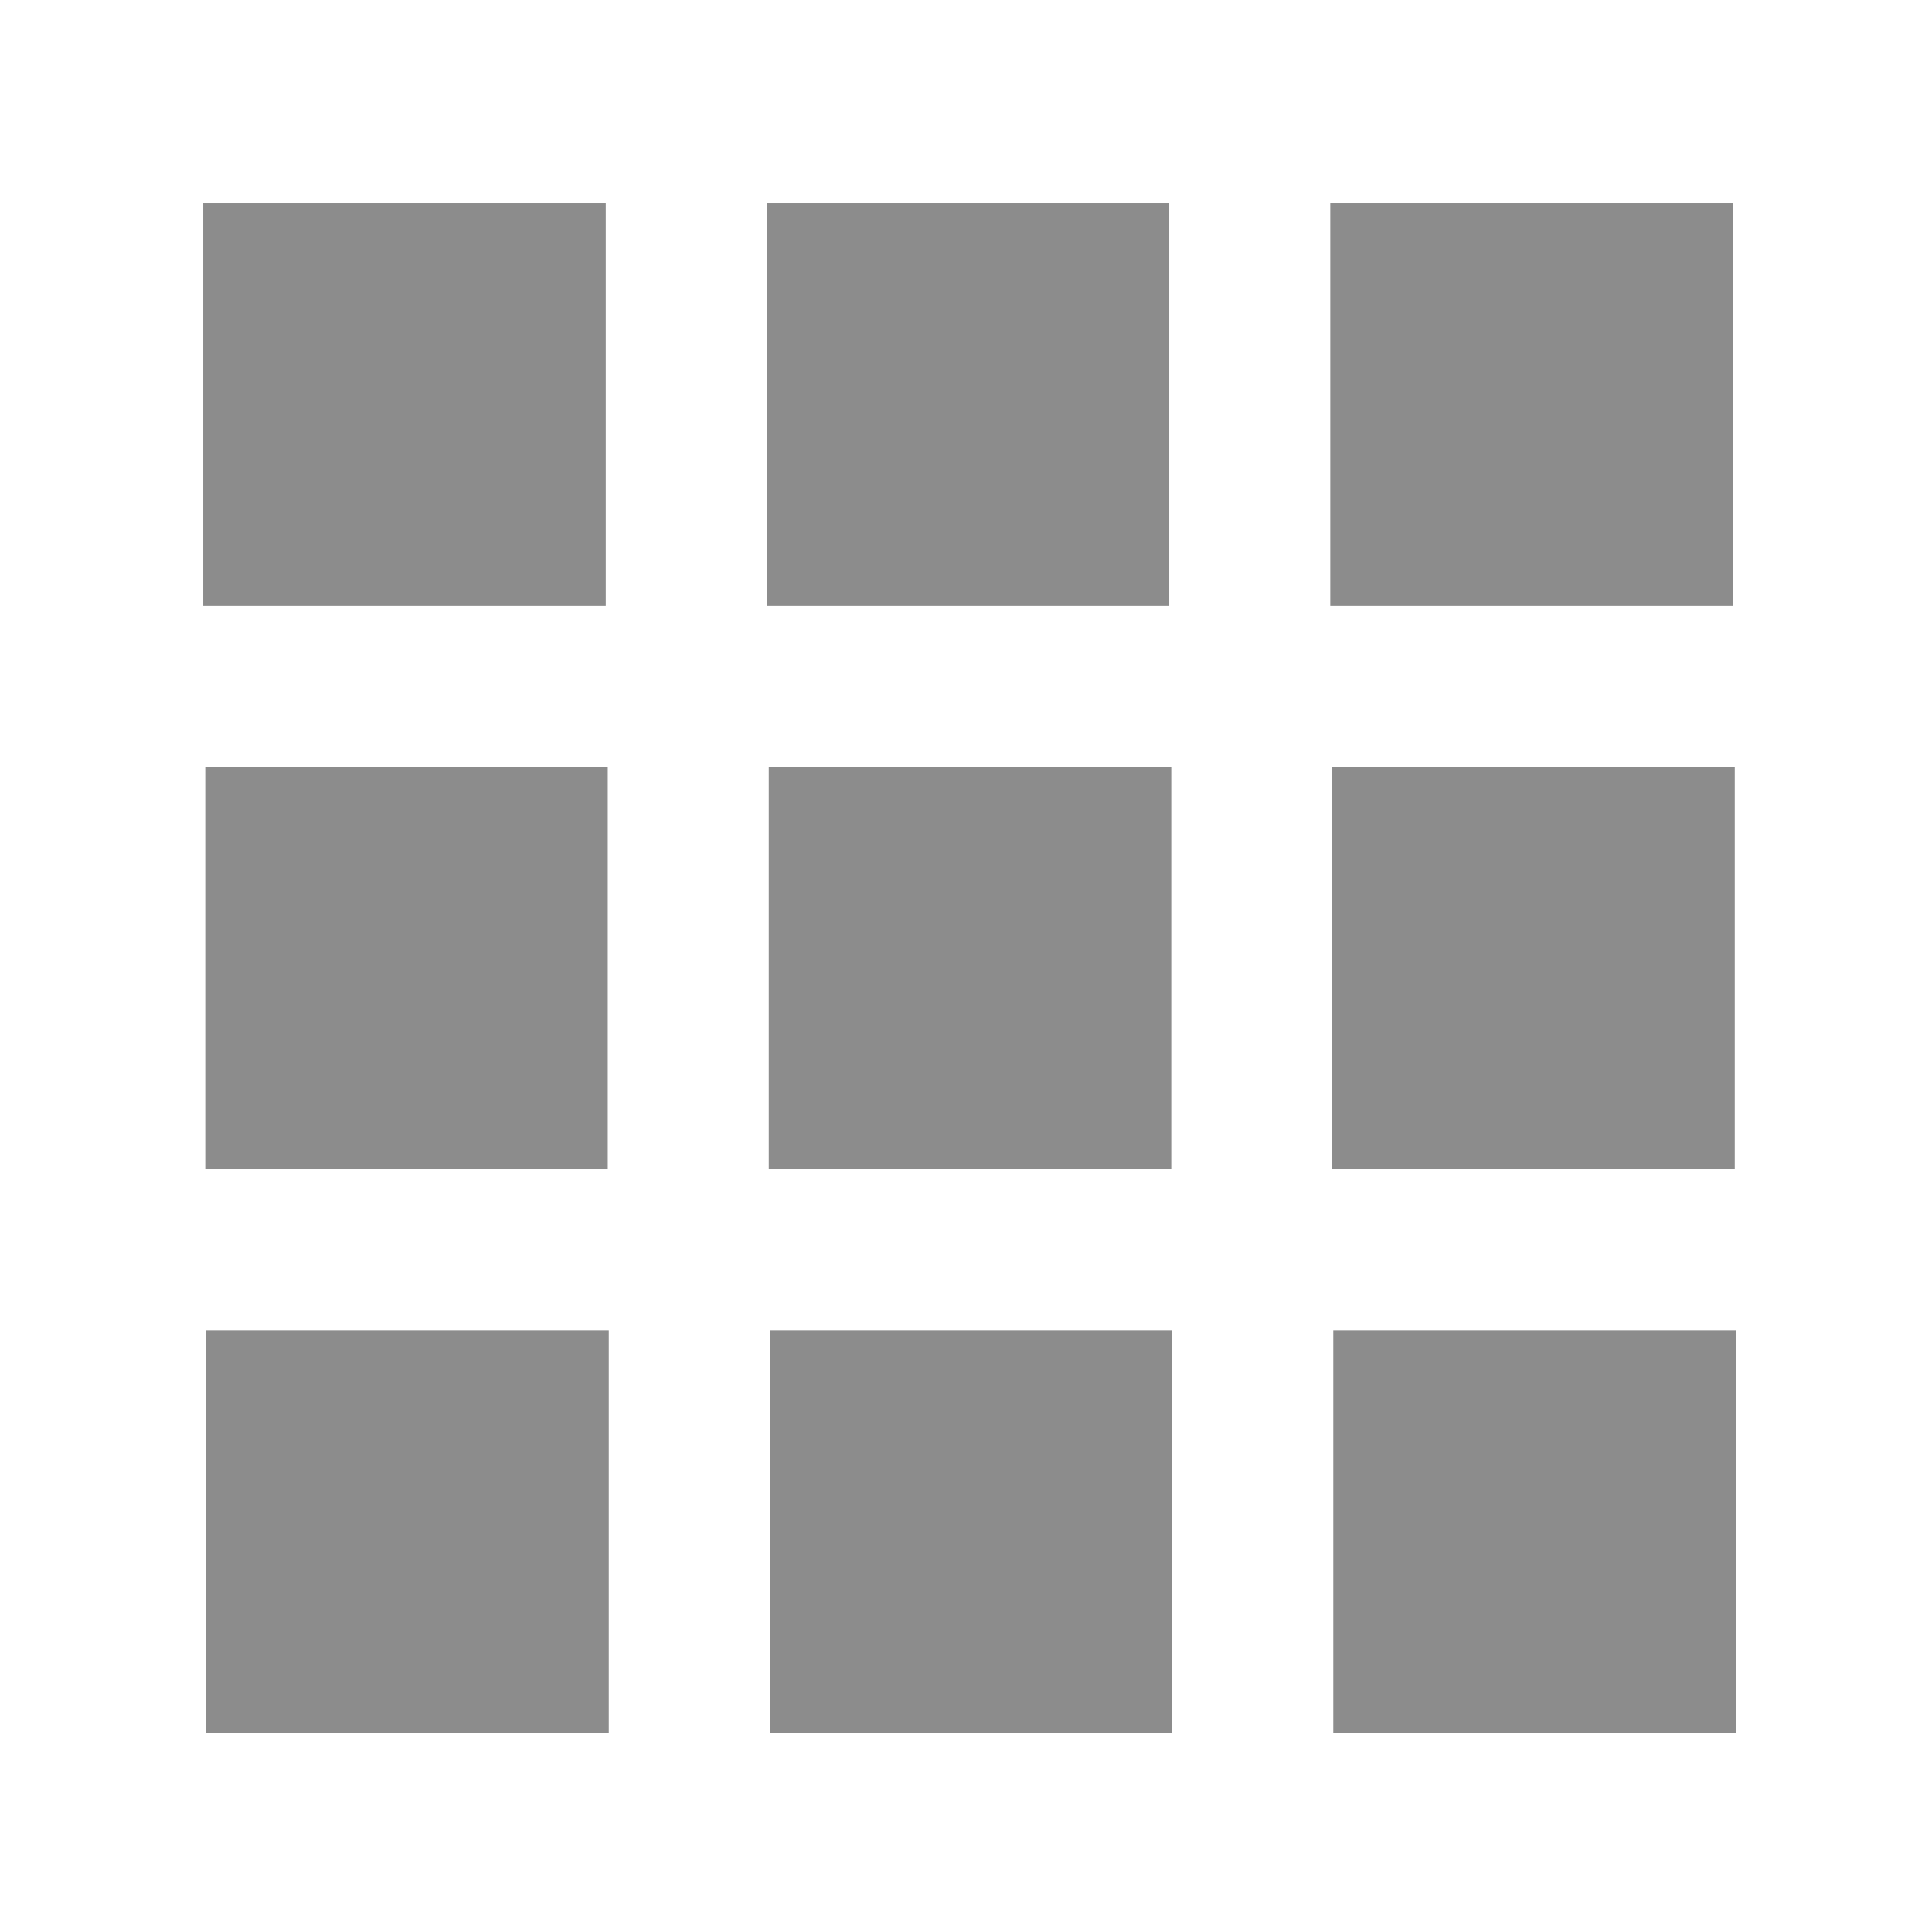
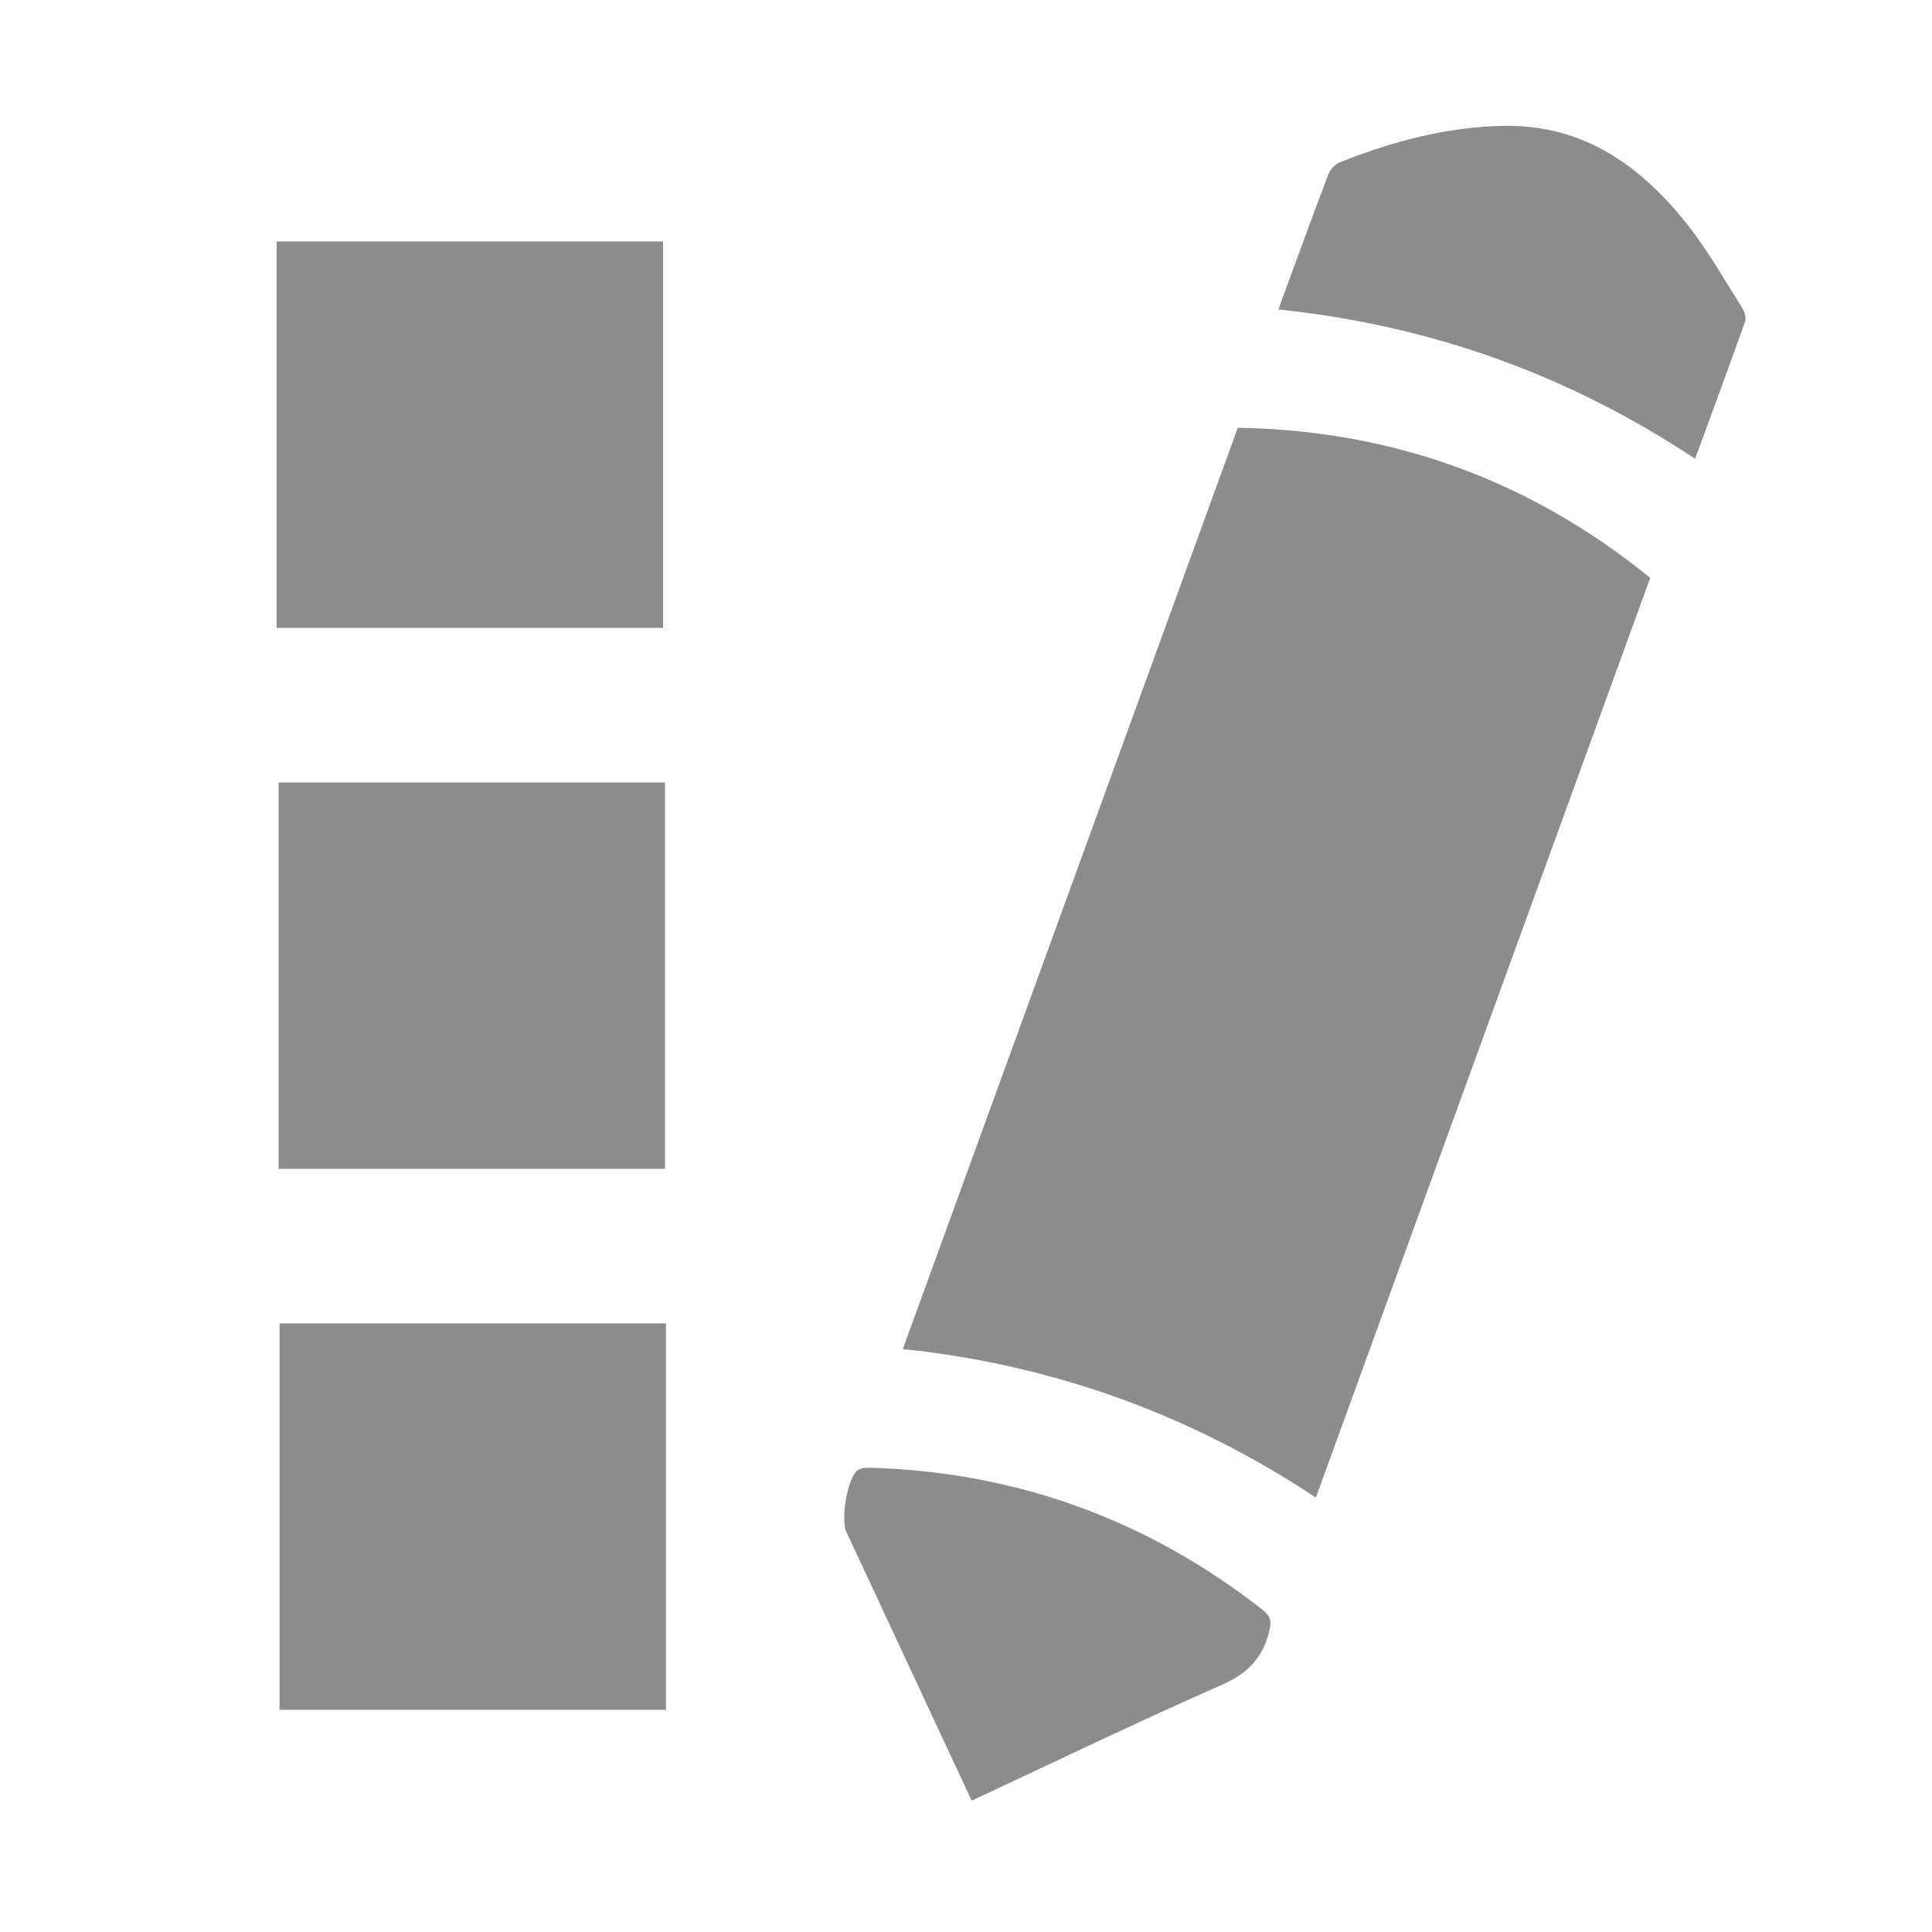
- <svg xmlns="http://www.w3.org/2000/svg" version="1.1" id="Layer_1" x="0px" y="0px" width="480px" height="480px" viewBox="0 0 480 480" enable-background="new 0 0 480 480" xml:space="preserve">
-   <rect x="50.5" y="50.5" fill="#8C8C8C" width="100" height="100" />
-   <rect x="190.5" y="50.5" fill="#8C8C8C" width="100" height="100" />
-   <rect x="330.5" y="50.5" fill="#8C8C8C" width="100" height="100" />
-   <rect x="51" y="190.5" fill="#8C8C8C" width="100" height="100" />
-   <rect x="191" y="190.5" fill="#8C8C8C" width="100" height="100" />
-   <rect x="331" y="190.5" fill="#8C8C8C" width="100" height="100" />
-   <rect x="51.25" y="330.5" fill="#8C8C8C" width="100" height="100" />
-   <rect x="191.25" y="330.5" fill="#8C8C8C" width="100" height="100" />
-   <rect x="331.25" y="330.5" fill="#8C8C8C" width="100" height="100" />
+ <svg xmlns="http://www.w3.org/2000/svg" version="1.1" id="Layer_1" x="0px" y="0px" width="500px" height="500px" viewBox="0 0 500 500" enable-background="new 0 0 500 500" xml:space="preserve">
+   <path fill-rule="evenodd" clip-rule="evenodd" fill="#8C8C8C" d="M233.65,349.13c28.964-79.663,57.749-158.833,86.686-238.421  c39.981,0.633,75.703,13.602,106.74,38.845c-28.854,79.365-57.585,158.397-86.531,238.013  C308.165,366.093,272.492,353.19,233.65,349.13z" />
+   <path fill-rule="evenodd" clip-rule="evenodd" fill="#8C8C8C" d="M330.838,80.083c4.42-12.027,8.563-23.458,12.878-34.826  c0.492-1.296,1.739-2.749,2.988-3.244c13.553-5.377,27.471-9.129,42.2-9.437c20.949-0.437,35.875,10.381,48.05,25.878  c5.233,6.663,9.434,14.146,13.986,21.33c0.604,0.951,1.014,2.52,0.665,3.501c-4.166,11.724-8.492,23.391-12.912,35.446  C405.896,96.998,370.288,84.203,330.838,80.083z" />
+   <path fill-rule="evenodd" clip-rule="evenodd" fill="#8C8C8C" d="M251.47,466.013c-0.836-1.796-1.426-3.058-2.015-4.322  c-10.146-21.757-20.293-43.514-30.436-65.271c-1.477-3.171,0.235-13.635,2.837-15.838c0.808-0.685,2.329-0.77,3.512-0.734  c37.824,1.162,71.613,13.455,101.417,36.785c2.047,1.602,2.333,2.969,1.693,5.562c-1.72,6.972-5.656,10.951-12.381,13.901  C294.57,445.542,273.393,455.79,251.47,466.013z" />
+   <rect x="71.597" y="62.5" fill="#8C8C8C" width="100" height="100" />
+   <rect x="72.097" y="202.5" fill="#8C8C8C" width="100" height="100" />
+   <rect x="72.347" y="342.5" fill="#8C8C8C" width="100" height="100" />
</svg>
